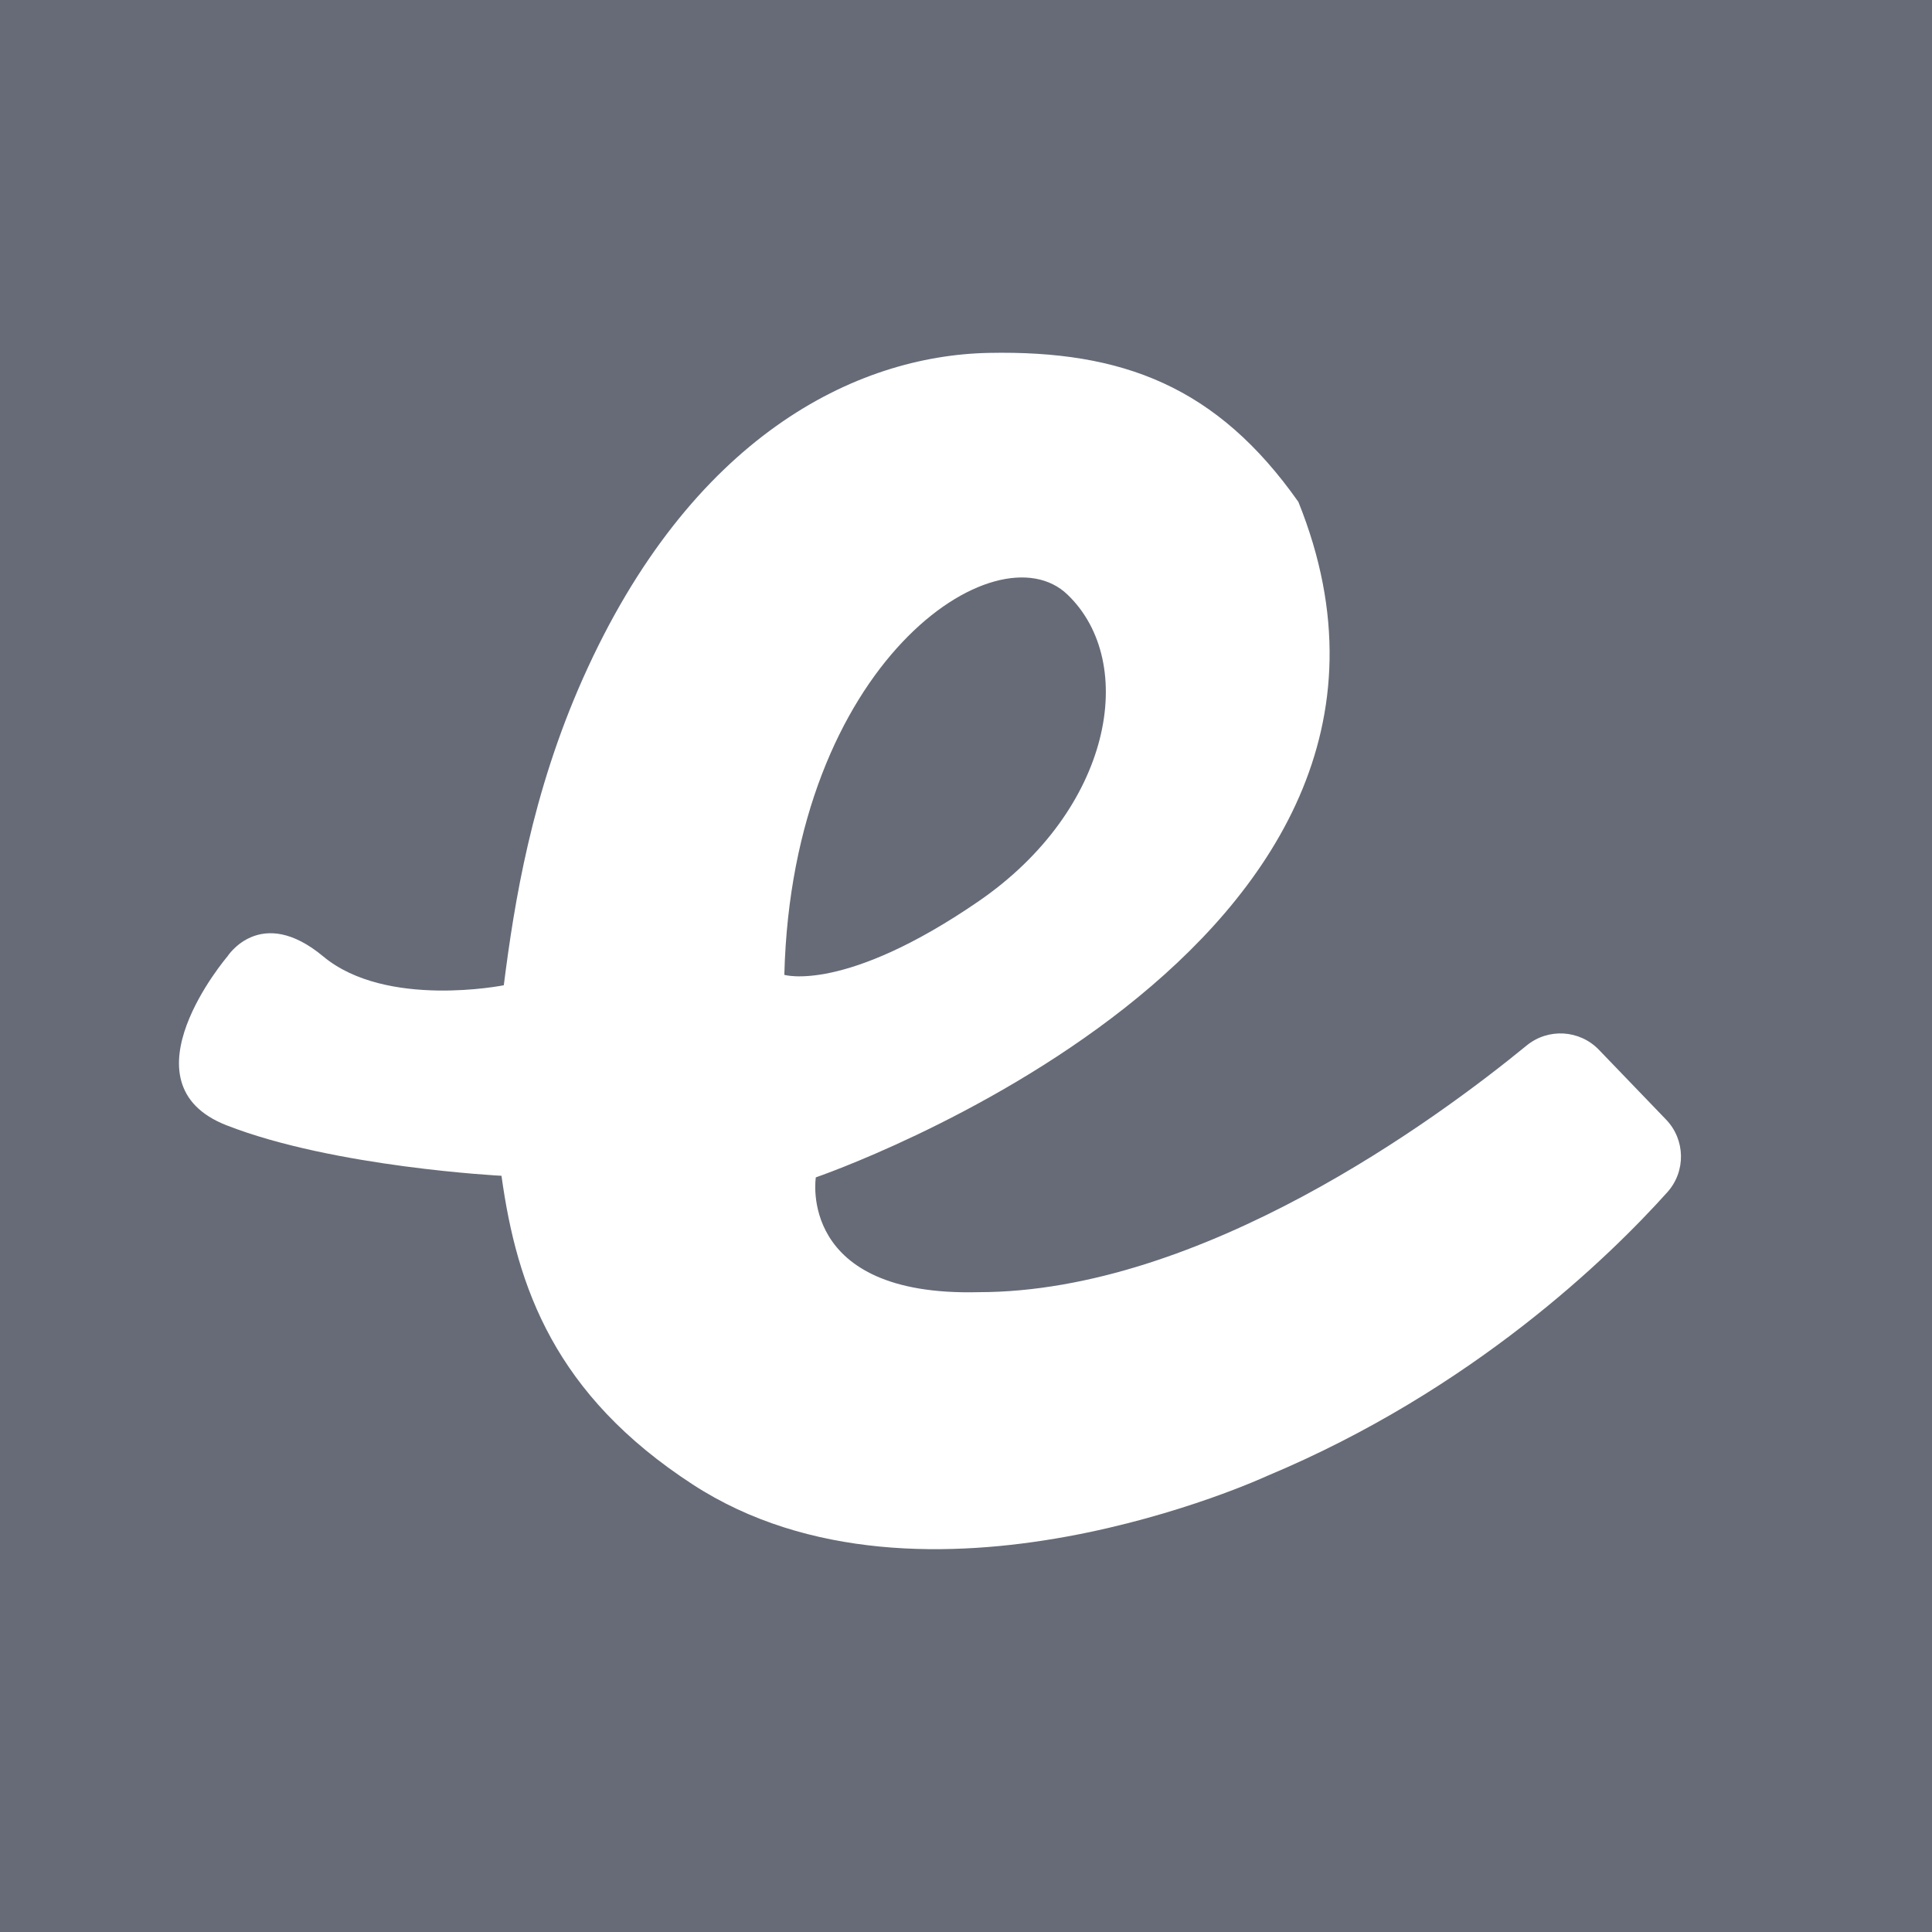
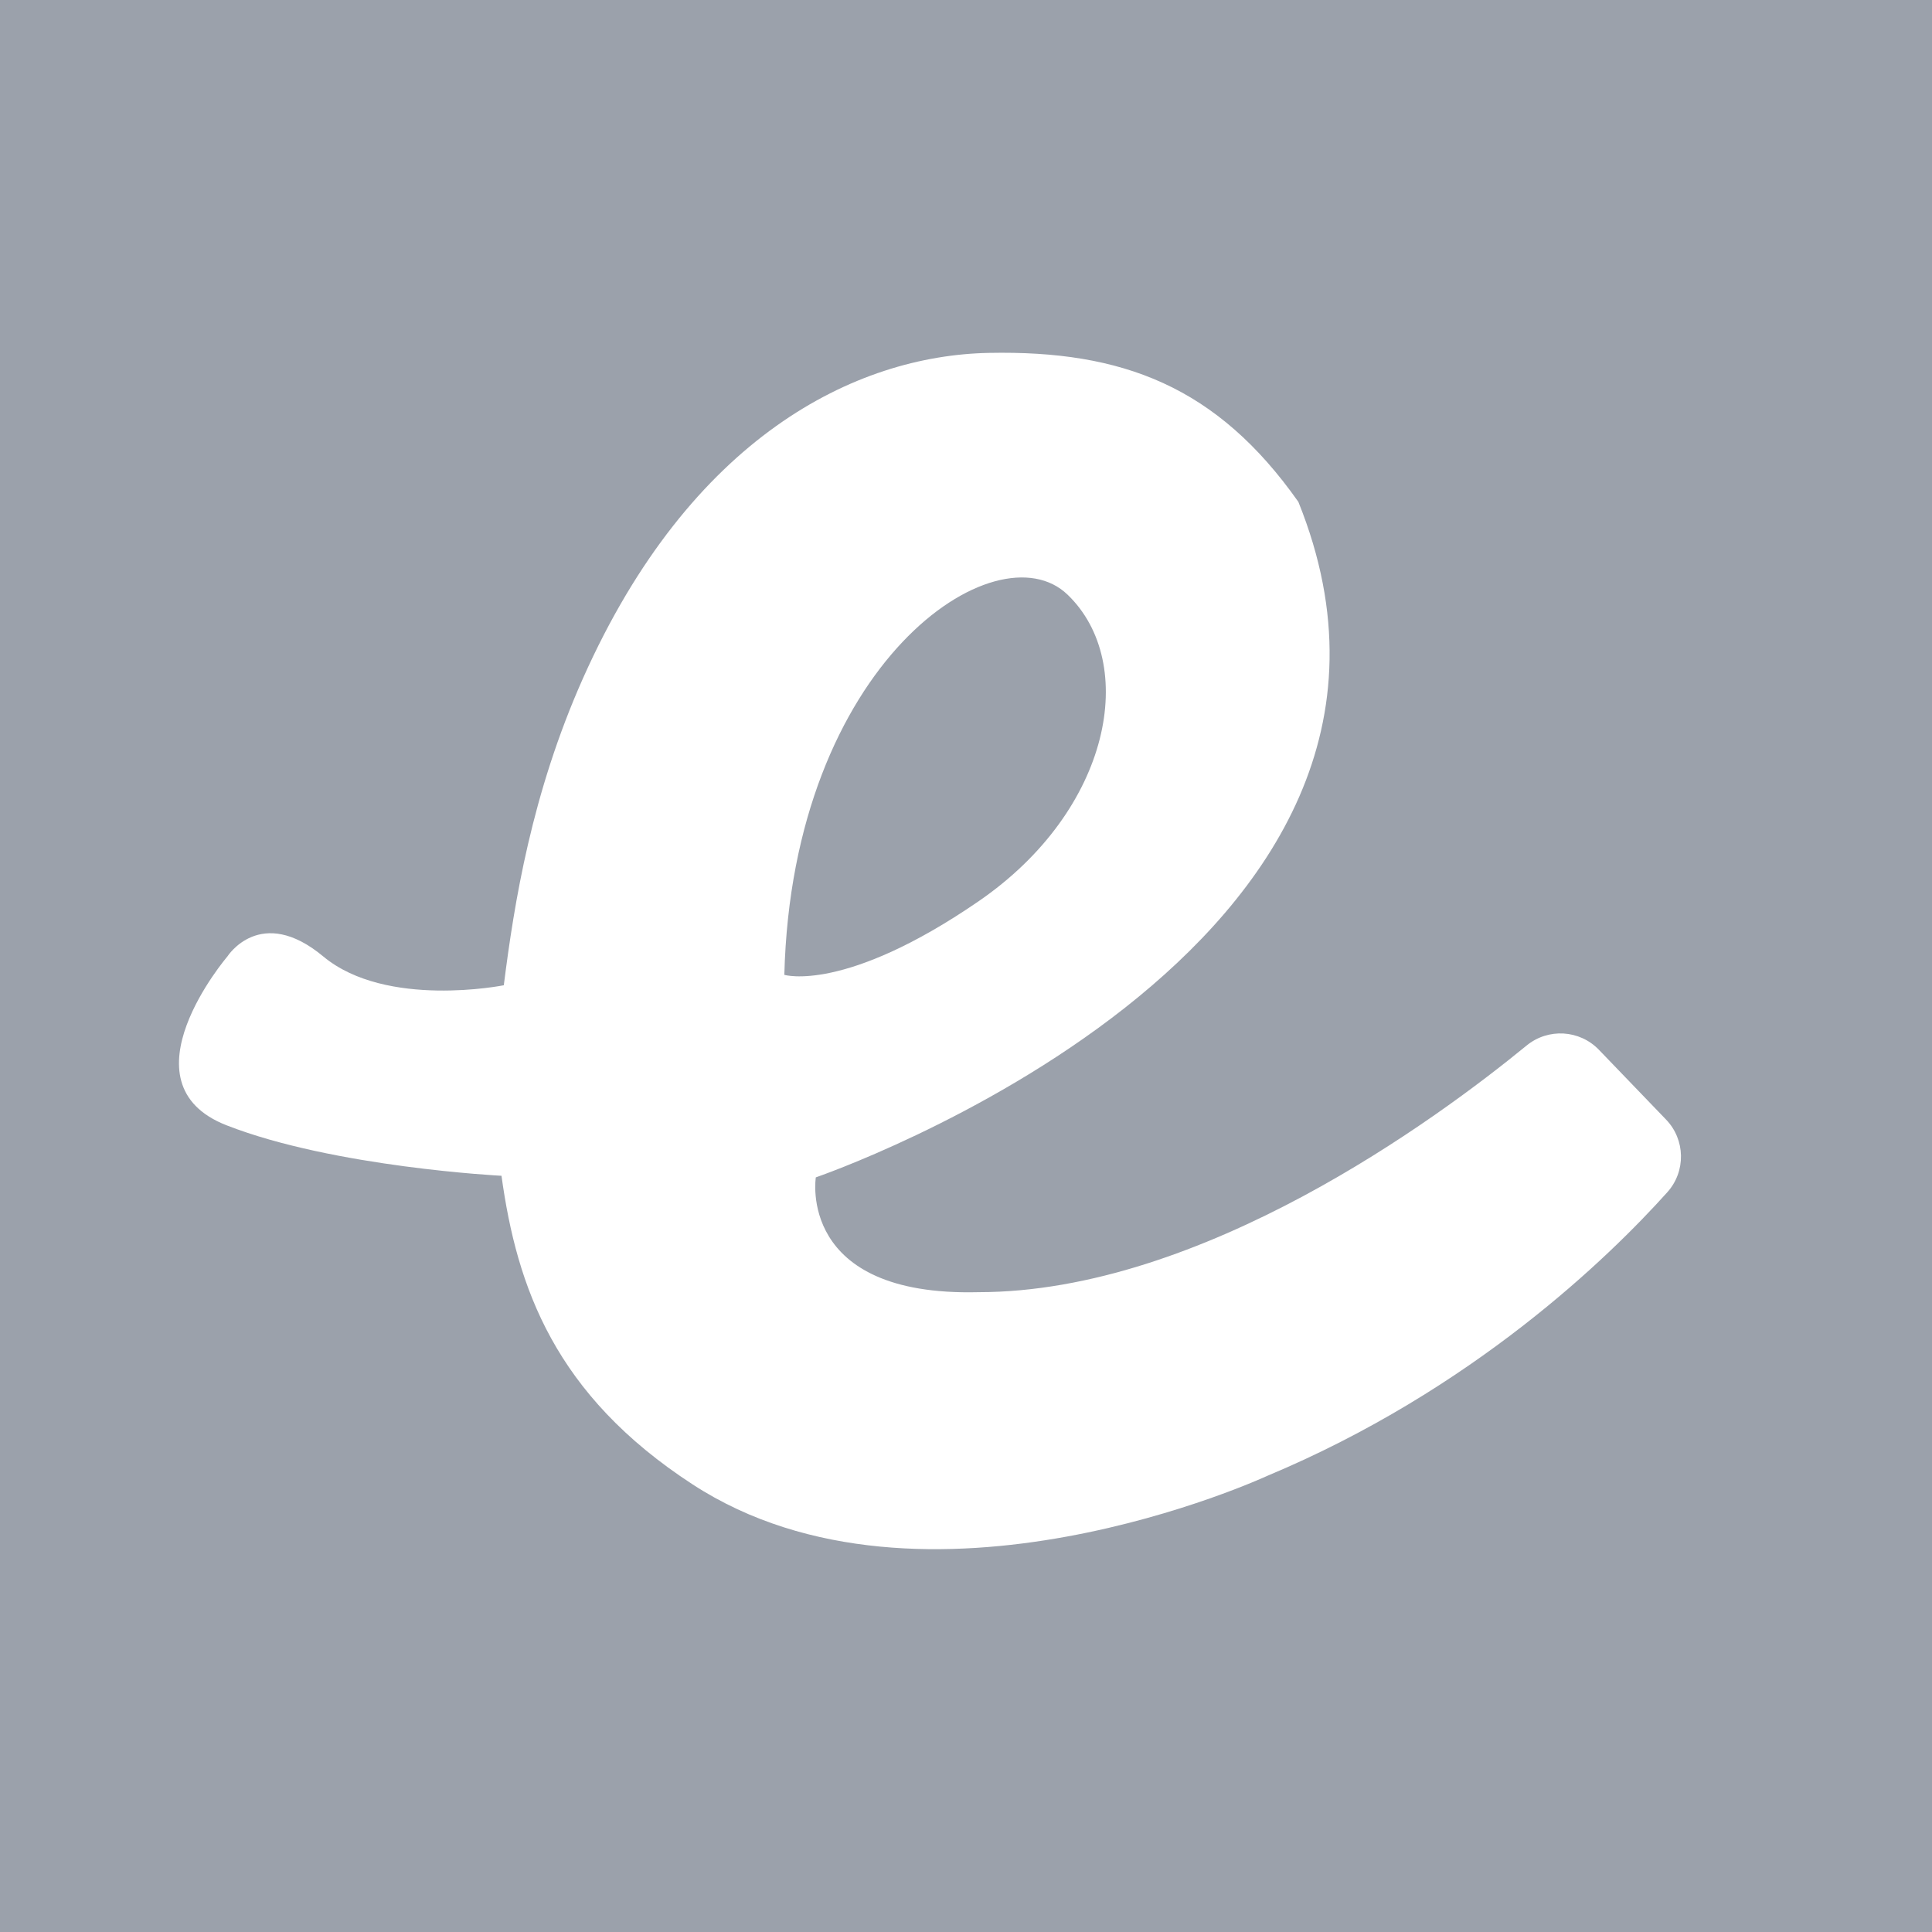
<svg xmlns="http://www.w3.org/2000/svg" width="128" height="128" viewBox="0 0 128 128" version="1.1" id="svg71">
  <defs id="defs75" />
-   <path d="M0 0h128v128H0V0zm64.822 85.61c-12.039.302-10.772-7.606-10.772-7.606S98.004 62.962 86.02 33.25c-5.387-7.644-11.645-10.046-20.503-9.87-8.86.172-19.77 5.575-26.894 21.562-3.398 7.63-4.552 14.857-5.245 20.334 0 0-7.785 1.563-11.955-1.904-4.167-3.472-6.36 0-6.36 0s-7.178 8.4-.051 11.183c7.124 2.782 18.218 3.344 18.218 3.344h-.005c1.021 7.398 3.534 14.51 12.668 20.45 15.316 9.965 38.045-.56 38.045-.56 13.622-5.693 22.67-14.507 26.526-18.8a3.535 3.535 0 0 0-.091-4.823l-4.436-4.61a3.537 3.537 0 0 0-4.8-.283c-5.925 4.853-21.5 16.337-36.315 16.337zM51.964 64.586c.523-20.675 14.073-29.71 18.766-25.187 4.693 4.512 2.952 14.24-5.908 20.321-8.858 6.084-12.858 4.866-12.858 4.866z" fill="#121212" id="path69" style="fill:#666b77;fill-opacity:1" />
+   <path d="M0 0h128v128H0V0zm64.822 85.61c-12.039.302-10.772-7.606-10.772-7.606S98.004 62.962 86.02 33.25c-5.387-7.644-11.645-10.046-20.503-9.87-8.86.172-19.77 5.575-26.894 21.562-3.398 7.63-4.552 14.857-5.245 20.334 0 0-7.785 1.563-11.955-1.904-4.167-3.472-6.36 0-6.36 0s-7.178 8.4-.051 11.183c7.124 2.782 18.218 3.344 18.218 3.344h-.005c1.021 7.398 3.534 14.51 12.668 20.45 15.316 9.965 38.045-.56 38.045-.56 13.622-5.693 22.67-14.507 26.526-18.8a3.535 3.535 0 0 0-.091-4.823l-4.436-4.61a3.537 3.537 0 0 0-4.8-.283c-5.925 4.853-21.5 16.337-36.315 16.337zM51.964 64.586c.523-20.675 14.073-29.71 18.766-25.187 4.693 4.512 2.952 14.24-5.908 20.321-8.858 6.084-12.858 4.866-12.858 4.866z" fill="#121212" id="path69" style="fill:#9BA1AB;fill-opacity:1" />
</svg>
